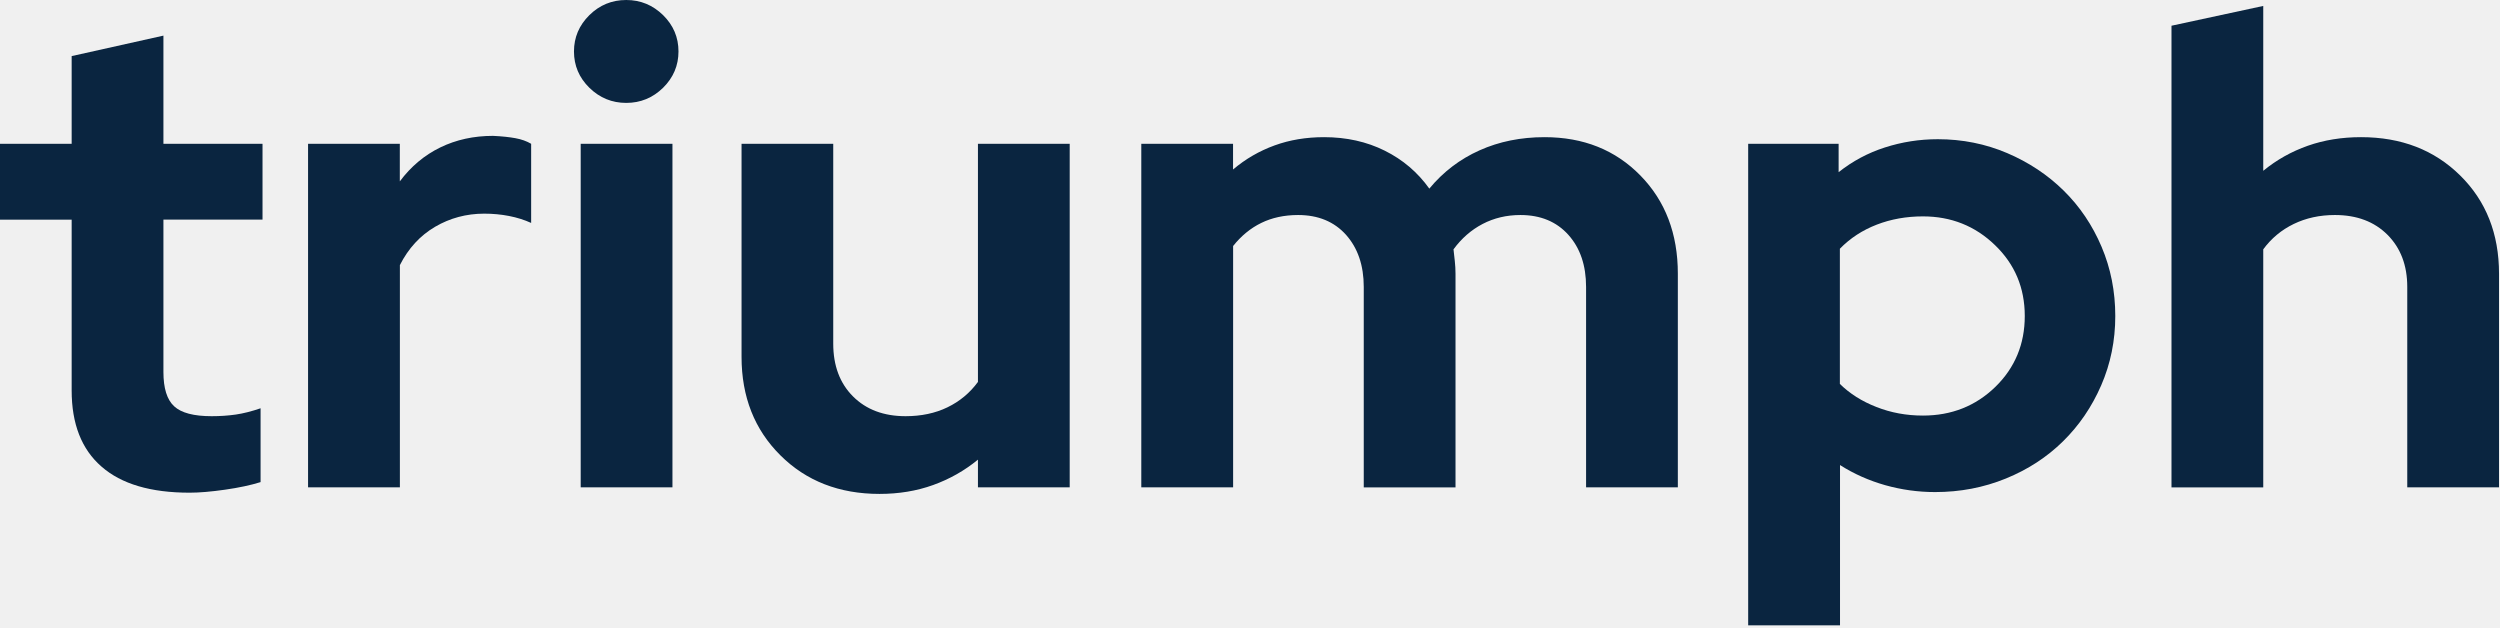
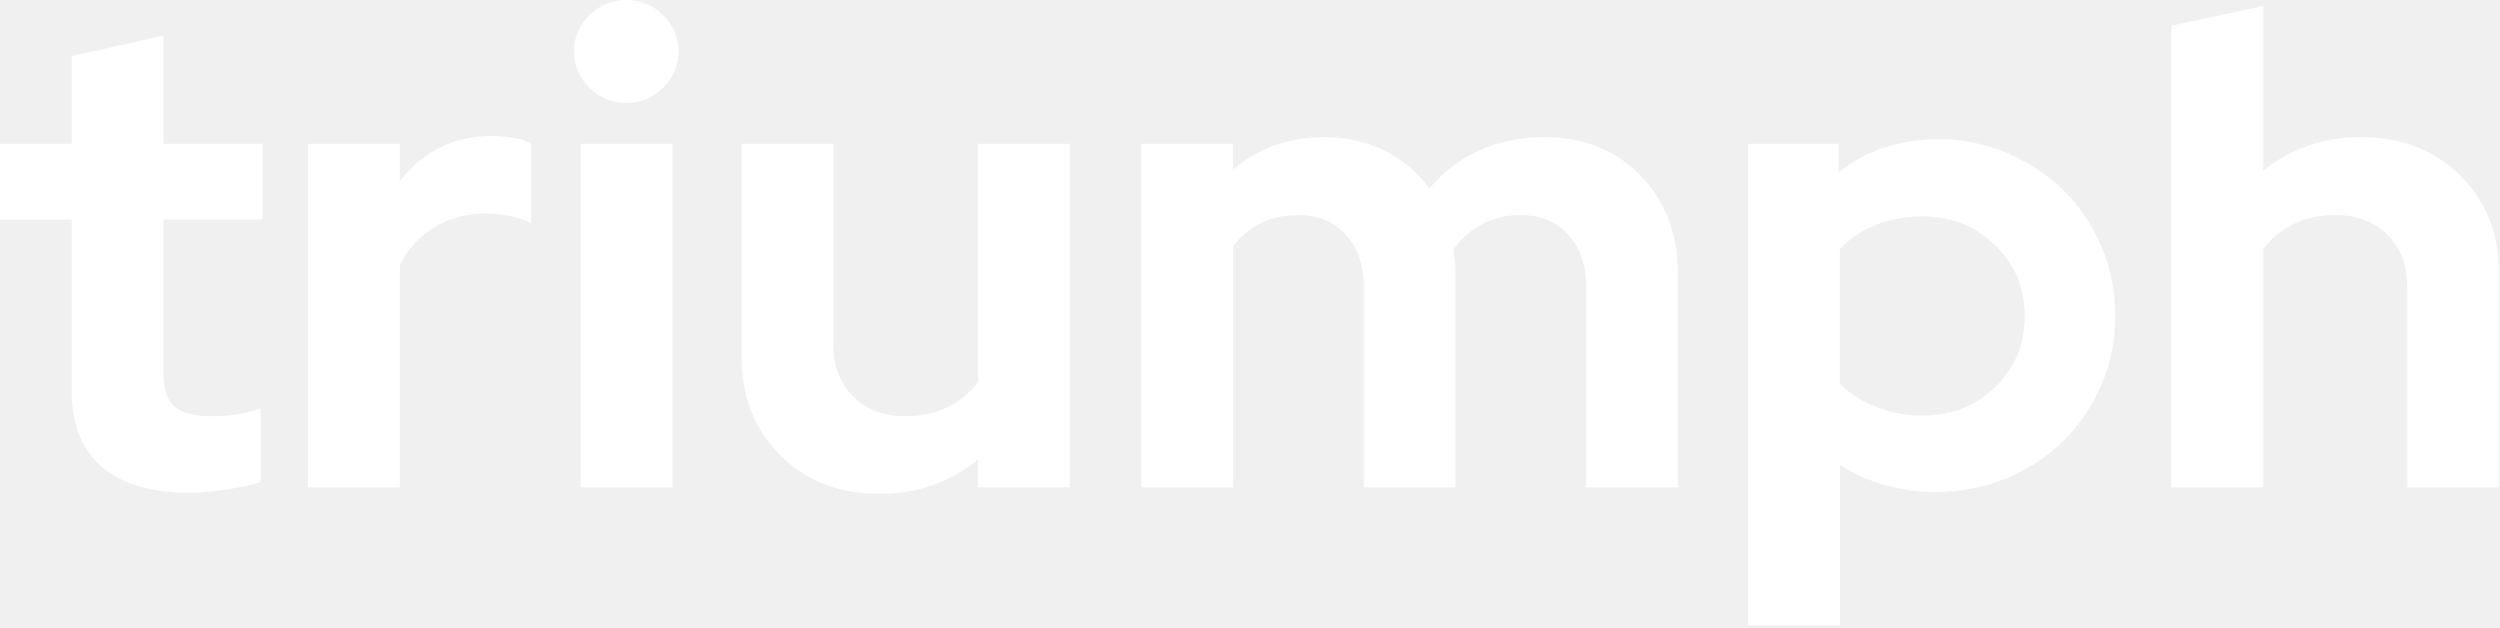
<svg xmlns="http://www.w3.org/2000/svg" width="470" height="118" viewBox="0 0 470 118" fill="none">
-   <path d="M13.472 73.407V41.297H0V27.031H13.472V10.546L30.723 6.697V27.031H49.354V41.284H30.723V69.931C30.723 72.984 31.387 75.139 32.742 76.383C34.084 77.628 36.429 78.244 39.791 78.244C41.38 78.244 42.892 78.141 44.325 77.936C45.745 77.731 47.309 77.333 48.989 76.756V90.636C47.139 91.214 44.911 91.688 42.318 92.06C39.713 92.433 37.485 92.625 35.648 92.625C28.338 92.625 22.827 90.996 19.088 87.724C15.335 84.466 13.472 79.693 13.472 73.407Z" fill="#0A2540" />
-   <path d="M57.915 91.637V27.031H75.165V34.099C77.263 31.29 79.804 29.16 82.787 27.711C85.771 26.261 89.067 25.543 92.676 25.543C94.357 25.619 95.764 25.773 96.898 25.979C98.031 26.184 99.022 26.543 99.855 27.031V41.912C98.591 41.335 97.21 40.899 95.699 40.604C94.188 40.309 92.637 40.167 91.035 40.167C87.673 40.167 84.585 41.001 81.784 42.643C78.97 44.298 76.768 46.697 75.178 49.84V91.624H57.915V91.637Z" fill="#0A2540" />
-   <path d="M117.731 19.346C115.047 19.346 112.741 18.397 110.8 16.498C108.871 14.599 107.907 12.329 107.907 9.673C107.907 7.03 108.871 4.76 110.8 2.848C112.728 0.949 115.034 0 117.731 0C120.415 0 122.721 0.949 124.663 2.848C126.591 4.747 127.555 7.017 127.555 9.673C127.555 12.316 126.591 14.586 124.663 16.498C122.721 18.397 120.415 19.346 117.731 19.346ZM126.421 27.03V91.624H109.171V27.03H126.421Z" fill="#0A2540" />
-   <path d="M156.649 27.03V64.606C156.649 68.737 157.886 72.047 160.362 74.523C162.838 76.999 166.134 78.243 170.251 78.243C173.183 78.243 175.814 77.691 178.121 76.575C180.427 75.459 182.342 73.868 183.853 71.803V27.03H201.104V91.624H183.853V86.415C181.339 88.48 178.525 90.071 175.424 91.187C172.323 92.303 168.961 92.855 165.352 92.855C157.795 92.855 151.58 90.443 146.721 85.607C141.848 80.77 139.411 74.6 139.411 67.069V27.03H156.649Z" fill="#0A2540" />
-   <path d="M214.563 91.637V27.031H231.813V31.867C234.158 29.879 236.764 28.378 239.618 27.339C242.471 26.3 245.572 25.787 248.933 25.787C253.129 25.787 256.933 26.633 260.334 28.327C263.735 30.02 266.523 32.394 268.712 35.46C271.317 32.316 274.457 29.918 278.158 28.263C281.845 26.608 285.923 25.787 290.379 25.787C297.688 25.787 303.682 28.186 308.385 32.984C313.089 37.782 315.434 43.94 315.434 51.457V91.624H298.183V53.946C298.183 49.892 297.076 46.634 294.848 44.145C292.62 41.669 289.623 40.424 285.845 40.424C283.239 40.424 280.868 40.989 278.731 42.105C276.594 43.221 274.77 44.812 273.259 46.877C273.337 47.621 273.428 48.365 273.506 49.109C273.584 49.854 273.637 50.636 273.637 51.47V91.637H256.386V53.946C256.386 49.892 255.266 46.634 253.051 44.145C250.823 41.669 247.826 40.424 244.048 40.424C241.442 40.424 239.136 40.925 237.116 41.913C235.097 42.9 233.338 44.35 231.826 46.249V91.624H214.563V91.637Z" fill="#0A2540" />
-   <path d="M328.658 117.552V27.031H345.661V32.368C348.267 30.302 351.16 28.75 354.352 27.724C357.544 26.697 360.853 26.171 364.306 26.171C368.918 26.171 373.27 27.044 377.335 28.776C381.4 30.508 384.957 32.868 387.98 35.844C391.003 38.821 393.374 42.336 395.094 46.39C396.814 50.444 397.673 54.78 397.673 59.411C397.673 64.042 396.787 68.378 395.029 72.432C393.27 76.486 390.872 80.001 387.85 82.965C384.827 85.941 381.244 88.276 377.087 89.969C372.931 91.663 368.501 92.51 363.798 92.51C360.606 92.51 357.479 92.073 354.417 91.214C351.355 90.341 348.515 89.084 345.922 87.429V117.564H328.658V117.552ZM361.518 40.681C358.417 40.681 355.511 41.194 352.827 42.233C350.143 43.272 347.837 44.773 345.896 46.762V72.176C347.746 73.998 350.026 75.447 352.762 76.512C355.485 77.59 358.404 78.128 361.518 78.128C366.886 78.128 371.42 76.332 375.12 72.74C378.807 69.148 380.657 64.697 380.657 59.411C380.657 54.126 378.794 49.674 375.055 46.082C371.329 42.477 366.808 40.681 361.518 40.681Z" fill="#0A2540" />
-   <path d="M408.24 91.636V4.836L425.491 1.116V32.11C428.006 30.045 430.807 28.48 433.869 27.402C436.931 26.325 440.266 25.786 443.875 25.786C451.432 25.786 457.647 28.185 462.507 32.983C467.379 37.781 469.816 43.938 469.816 51.456V91.624H452.565V53.945C452.565 49.891 451.328 46.633 448.852 44.144C446.377 41.668 443.08 40.423 438.963 40.423C436.11 40.423 433.53 40.988 431.224 42.104C428.918 43.22 427.002 44.811 425.491 46.876V91.636H408.24Z" fill="#0A2540" />
+   <path d="M13.472 73.405V41.295H0V27.03H13.472V10.545L30.723 6.697V27.03H49.354V41.282H30.723V69.929C30.723 72.982 31.387 75.137 32.742 76.382C34.084 77.626 36.429 78.242 39.791 78.242C41.38 78.242 42.892 78.139 44.325 77.934C45.745 77.729 47.309 77.331 48.989 76.754V90.634C47.139 91.212 44.911 91.686 42.318 92.058C39.713 92.43 37.485 92.623 35.648 92.623C28.338 92.623 22.827 90.993 19.088 87.722C15.335 84.464 13.472 79.692 13.472 73.405Z" fill="white" />
+   <path d="M57.915 91.635V27.03H75.165V34.098C77.263 31.289 79.804 29.159 82.787 27.709C85.771 26.26 89.067 25.541 92.676 25.541C94.357 25.619 95.764 25.772 96.898 25.978C98.031 26.183 99.022 26.542 99.855 27.03V41.911C98.591 41.334 97.21 40.897 95.699 40.602C94.188 40.307 92.637 40.166 91.035 40.166C87.673 40.166 84.585 41 81.784 42.642C78.97 44.297 76.768 46.696 75.178 49.839V91.622H57.915V91.635Z" fill="white" />
+   <path d="M117.731 19.346C115.047 19.346 112.741 18.396 110.799 16.498C108.871 14.599 107.907 12.328 107.907 9.673C107.907 7.03 108.871 4.759 110.799 2.848C112.728 0.949 115.034 0 117.731 0C120.415 0 122.721 0.949 124.662 2.848C126.591 4.747 127.555 7.017 127.555 9.673C127.555 12.316 126.591 14.586 124.662 16.498C122.721 18.396 120.415 19.346 117.731 19.346ZM126.421 27.03V91.622H109.171V27.03H126.421Z" fill="white" />
+   <path d="M156.649 27.03V64.605C156.649 68.736 157.886 72.046 160.362 74.522C162.837 76.998 166.134 78.242 170.251 78.242C173.183 78.242 175.814 77.69 178.121 76.574C180.427 75.458 182.342 73.867 183.853 71.802V27.03H201.104V91.622H183.853V86.414C181.339 88.479 178.524 90.07 175.424 91.186C172.323 92.302 168.961 92.854 165.352 92.854C157.795 92.854 151.58 90.442 146.72 85.606C141.848 80.769 139.411 74.599 139.411 67.068V27.03H156.649Z" fill="white" />
+   <path d="M214.563 91.635V27.03H231.813V31.866C234.158 29.878 236.764 28.377 239.617 27.338C242.471 26.299 245.572 25.785 248.933 25.785C253.129 25.785 256.933 26.632 260.334 28.326C263.734 30.019 266.523 32.392 268.711 35.458C271.317 32.315 274.457 29.916 278.158 28.261C281.845 26.606 285.923 25.785 290.379 25.785C297.688 25.785 303.682 28.184 308.385 32.982C313.089 37.78 315.434 43.938 315.434 51.456V91.622H298.183V53.944C298.183 49.89 297.076 46.632 294.848 44.143C292.62 41.667 289.623 40.423 285.845 40.423C283.239 40.423 280.868 40.987 278.731 42.103C276.594 43.219 274.77 44.81 273.259 46.876C273.337 47.62 273.428 48.364 273.506 49.108C273.584 49.852 273.636 50.635 273.636 51.468V91.635H256.386V53.944C256.386 49.89 255.265 46.632 253.05 44.143C250.823 41.667 247.826 40.423 244.047 40.423C241.442 40.423 239.135 40.923 237.116 41.911C235.096 42.899 233.337 44.348 231.826 46.247V91.622H214.563V91.635Z" fill="white" />
+   <path d="M328.659 117.549V27.03H345.662V32.367C348.267 30.302 351.16 28.749 354.352 27.723C357.544 26.697 360.853 26.171 364.306 26.171C368.918 26.171 373.27 27.043 377.335 28.775C381.4 30.507 384.957 32.867 387.98 35.843C391.003 38.82 393.374 42.335 395.094 46.389C396.814 50.442 397.674 54.779 397.674 59.41C397.674 64.041 396.788 68.377 395.029 72.431C393.27 76.485 390.872 80 387.85 82.963C384.827 85.939 381.244 88.274 377.088 89.968C372.931 91.661 368.502 92.507 363.798 92.507C360.606 92.507 357.479 92.071 354.417 91.212C351.355 90.34 348.515 89.082 345.922 87.427V117.562H328.659V117.549ZM361.518 40.68C358.417 40.68 355.512 41.193 352.828 42.232C350.144 43.271 347.837 44.772 345.896 46.761V72.174C347.746 73.996 350.026 75.445 352.762 76.51C355.485 77.588 358.404 78.127 361.518 78.127C366.886 78.127 371.42 76.331 375.12 72.739C378.808 69.147 380.658 64.695 380.658 59.41C380.658 54.124 378.795 49.673 375.055 46.081C371.329 42.476 366.808 40.68 361.518 40.68Z" fill="white" />
+   <path d="M408.24 91.635V4.836L425.491 1.116V32.11C428.006 30.044 430.807 28.479 433.869 27.402C436.93 26.324 440.266 25.785 443.875 25.785C451.432 25.785 457.647 28.184 462.507 32.982C467.379 37.78 469.816 43.938 469.816 51.455V91.622H452.565V53.944C452.565 49.89 451.328 46.632 448.852 44.143C446.377 41.667 443.08 40.423 438.963 40.423C436.11 40.423 433.53 40.987 431.224 42.103C428.918 43.219 427.002 44.81 425.491 46.876V91.635H408.24Z" fill="white" />
</svg>
